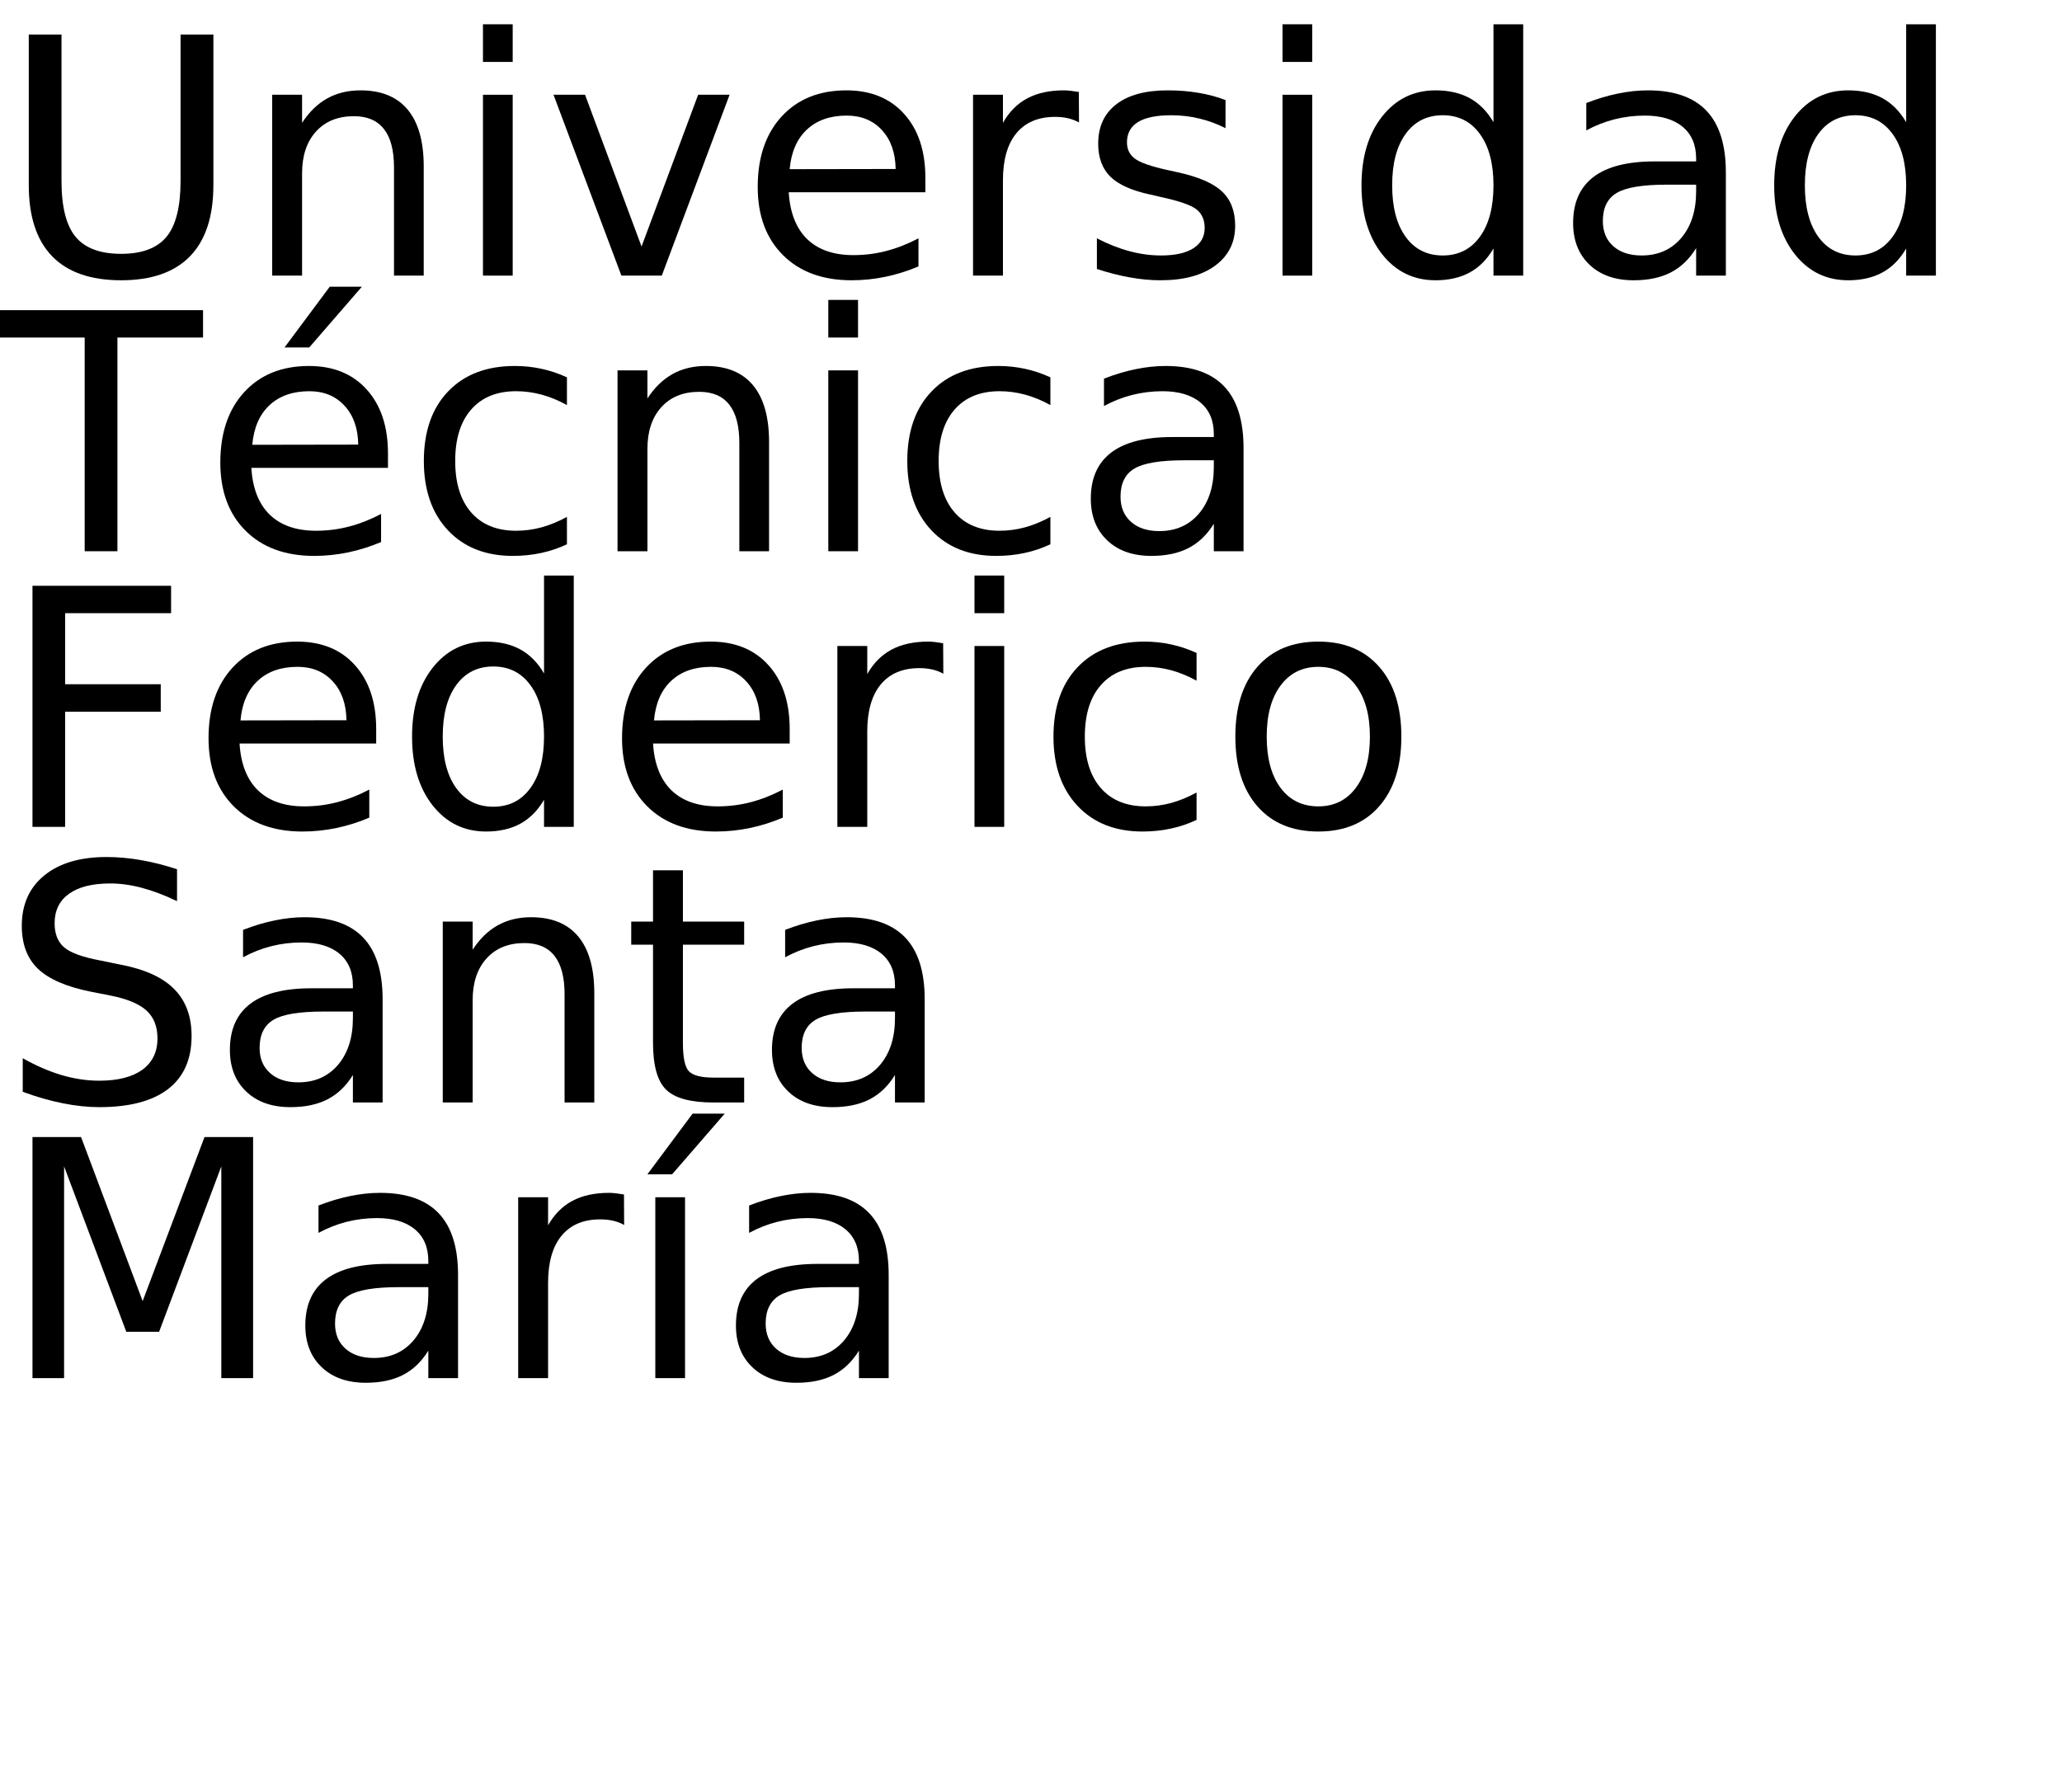
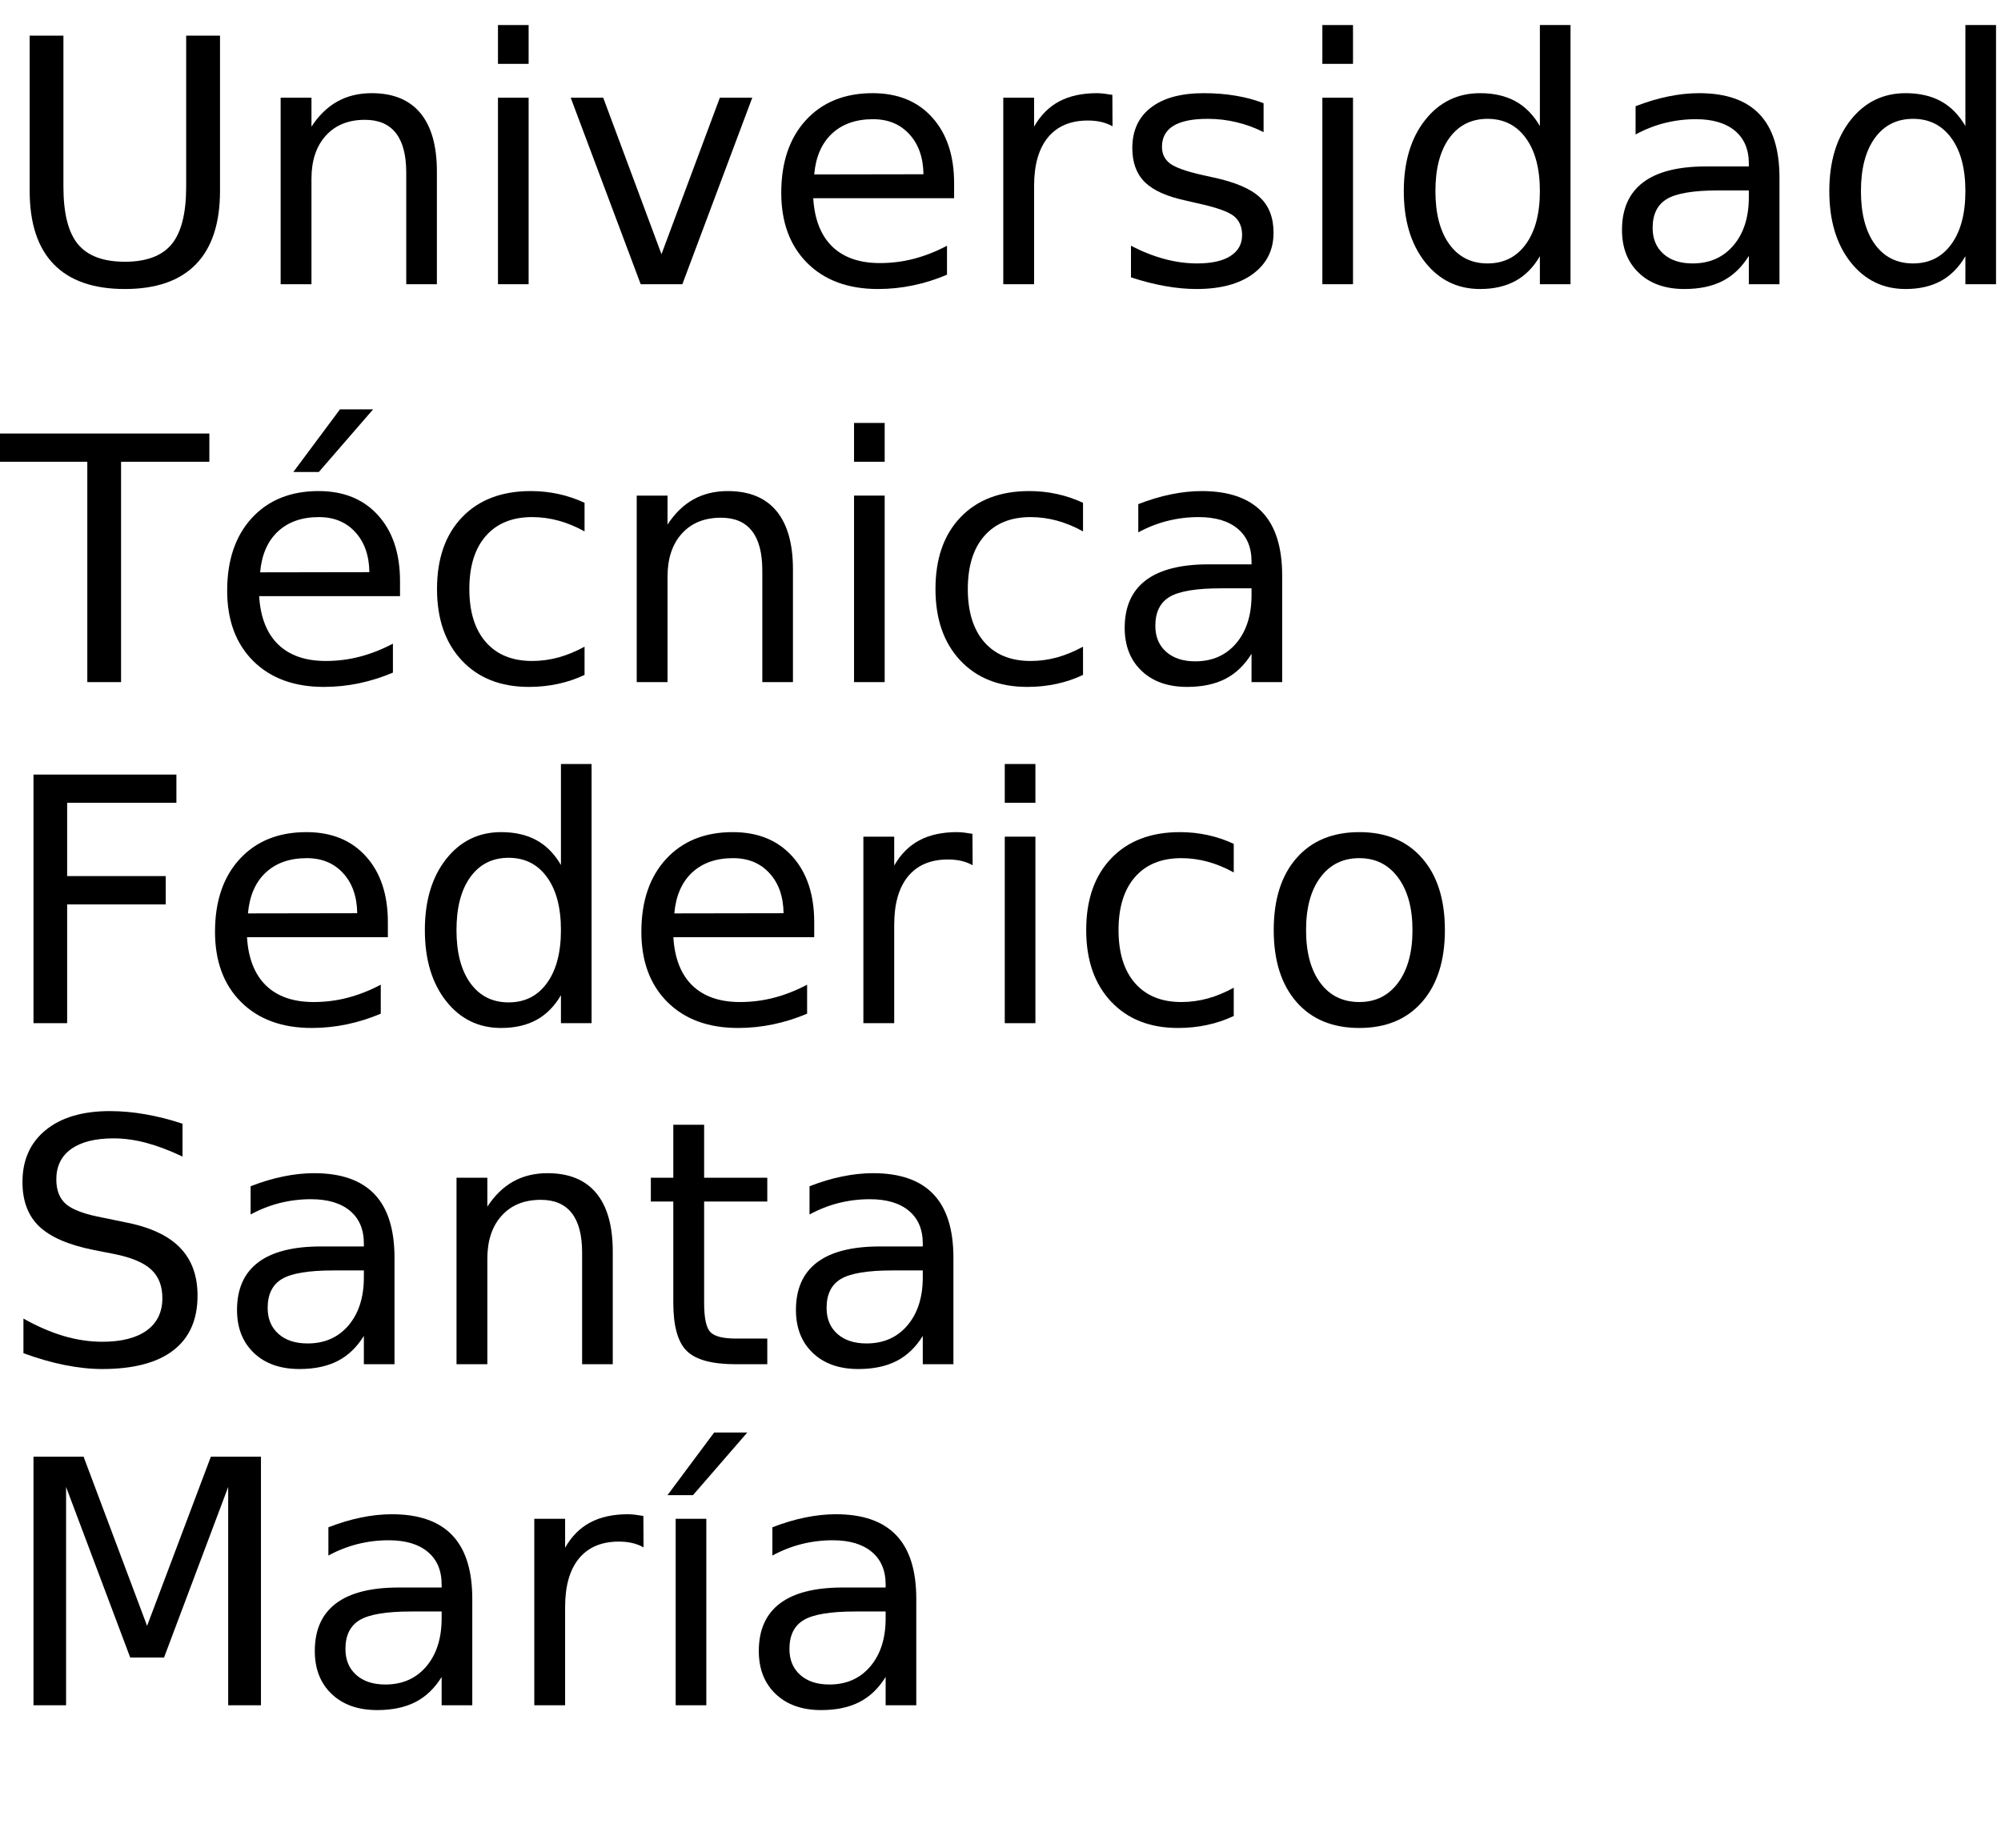
- <svg xmlns="http://www.w3.org/2000/svg" xmlns:xlink="http://www.w3.org/1999/xlink" width="374" height="325" viewBox="0 0 374 325">
+ <svg xmlns="http://www.w3.org/2000/svg" xmlns:xlink="http://www.w3.org/1999/xlink" width="352" height="325" viewBox="0 0 352 325">
  <defs>
    <g>
      <g id="glyph-0-0">
        <path d="M 5.219 -43.734 L 11.156 -43.734 L 11.156 -17.172 C 11.156 -12.484 12.004 -9.109 13.703 -7.047 C 15.41 -4.984 18.164 -3.953 21.969 -3.953 C 25.758 -3.953 28.504 -4.984 30.203 -7.047 C 31.898 -9.109 32.75 -12.484 32.75 -17.172 L 32.75 -43.734 L 38.703 -43.734 L 38.703 -16.438 C 38.703 -10.727 37.289 -6.422 34.469 -3.516 C 31.645 -0.609 27.477 0.844 21.969 0.844 C 16.445 0.844 12.273 -0.609 9.453 -3.516 C 6.629 -6.422 5.219 -10.727 5.219 -16.438 Z M 5.219 -43.734 " />
      </g>
      <g id="glyph-0-1">
        <path d="M 32.938 -19.812 L 32.938 0 L 27.547 0 L 27.547 -19.625 C 27.547 -22.727 26.938 -25.051 25.719 -26.594 C 24.508 -28.145 22.695 -28.922 20.281 -28.922 C 17.363 -28.922 15.066 -27.988 13.391 -26.125 C 11.711 -24.27 10.875 -21.742 10.875 -18.547 L 10.875 0 L 5.453 0 L 5.453 -32.812 L 10.875 -32.812 L 10.875 -27.719 C 12.156 -29.688 13.672 -31.16 15.422 -32.141 C 17.172 -33.117 19.188 -33.609 21.469 -33.609 C 25.238 -33.609 28.094 -32.441 30.031 -30.109 C 31.969 -27.773 32.938 -24.344 32.938 -19.812 Z M 32.938 -19.812 " />
      </g>
      <g id="glyph-0-2">
        <path d="M 5.656 -32.812 L 11.047 -32.812 L 11.047 0 L 5.656 0 Z M 5.656 -45.594 L 11.047 -45.594 L 11.047 -38.766 L 5.656 -38.766 Z M 5.656 -45.594 " />
      </g>
      <g id="glyph-0-3">
        <path d="M 1.781 -32.812 L 7.5 -32.812 L 17.75 -5.281 L 28.016 -32.812 L 33.719 -32.812 L 21.422 0 L 14.094 0 Z M 1.781 -32.812 " />
      </g>
      <g id="glyph-0-4">
        <path d="M 33.719 -17.75 L 33.719 -15.125 L 8.938 -15.125 C 9.164 -11.406 10.281 -8.57 12.281 -6.625 C 14.289 -4.688 17.082 -3.719 20.656 -3.719 C 22.727 -3.719 24.734 -3.973 26.672 -4.484 C 28.617 -4.992 30.551 -5.754 32.469 -6.766 L 32.469 -1.672 C 30.531 -0.848 28.547 -0.223 26.516 0.203 C 24.484 0.629 22.422 0.844 20.328 0.844 C 15.098 0.844 10.953 -0.676 7.891 -3.719 C 4.836 -6.77 3.312 -10.891 3.312 -16.078 C 3.312 -21.453 4.758 -25.719 7.656 -28.875 C 10.562 -32.031 14.473 -33.609 19.391 -33.609 C 23.805 -33.609 27.297 -32.188 29.859 -29.344 C 32.43 -26.5 33.719 -22.633 33.719 -17.75 Z M 28.328 -19.344 C 28.285 -22.289 27.457 -24.641 25.844 -26.391 C 24.238 -28.148 22.109 -29.031 19.453 -29.031 C 16.441 -29.031 14.031 -28.18 12.219 -26.484 C 10.414 -24.785 9.379 -22.395 9.109 -19.312 Z M 28.328 -19.344 " />
      </g>
      <g id="glyph-0-5">
        <path d="M 24.672 -27.781 C 24.066 -28.125 23.406 -28.379 22.688 -28.547 C 21.977 -28.711 21.191 -28.797 20.328 -28.797 C 17.285 -28.797 14.945 -27.805 13.312 -25.828 C 11.688 -23.848 10.875 -21 10.875 -17.281 L 10.875 0 L 5.453 0 L 5.453 -32.812 L 10.875 -32.812 L 10.875 -27.719 C 12 -29.707 13.469 -31.188 15.281 -32.156 C 17.102 -33.125 19.316 -33.609 21.922 -33.609 C 22.285 -33.609 22.691 -33.582 23.141 -33.531 C 23.586 -33.477 24.086 -33.406 24.641 -33.312 Z M 24.672 -27.781 " />
      </g>
      <g id="glyph-0-6">
        <path d="M 26.578 -31.844 L 26.578 -26.75 C 25.047 -27.531 23.457 -28.113 21.812 -28.5 C 20.176 -28.895 18.484 -29.094 16.734 -29.094 C 14.055 -29.094 12.047 -28.68 10.703 -27.859 C 9.367 -27.035 8.703 -25.805 8.703 -24.172 C 8.703 -22.922 9.18 -21.938 10.141 -21.219 C 11.098 -20.508 13.02 -19.832 15.906 -19.188 L 17.75 -18.781 C 21.582 -17.957 24.301 -16.797 25.906 -15.297 C 27.52 -13.805 28.328 -11.723 28.328 -9.047 C 28.328 -6.004 27.117 -3.594 24.703 -1.812 C 22.297 -0.039 18.984 0.844 14.766 0.844 C 13.004 0.844 11.172 0.672 9.266 0.328 C 7.367 -0.004 5.363 -0.516 3.25 -1.203 L 3.25 -6.766 C 5.238 -5.734 7.203 -4.957 9.141 -4.438 C 11.078 -3.914 12.992 -3.656 14.891 -3.656 C 17.422 -3.656 19.367 -4.086 20.734 -4.953 C 22.109 -5.828 22.797 -7.055 22.797 -8.641 C 22.797 -10.109 22.301 -11.234 21.312 -12.016 C 20.32 -12.797 18.16 -13.547 14.828 -14.266 L 12.953 -14.703 C 9.609 -15.41 7.191 -16.488 5.703 -17.938 C 4.223 -19.395 3.484 -21.395 3.484 -23.938 C 3.484 -27.02 4.578 -29.398 6.766 -31.078 C 8.953 -32.766 12.055 -33.609 16.078 -33.609 C 18.078 -33.609 19.953 -33.457 21.703 -33.156 C 23.461 -32.863 25.086 -32.426 26.578 -31.844 Z M 26.578 -31.844 " />
      </g>
      <g id="glyph-0-7">
        <path d="M 27.25 -27.828 L 27.25 -45.594 L 32.641 -45.594 L 32.641 0 L 27.25 0 L 27.25 -4.922 C 26.113 -2.973 24.68 -1.523 22.953 -0.578 C 21.223 0.367 19.148 0.844 16.734 0.844 C 12.766 0.844 9.535 -0.734 7.047 -3.891 C 4.555 -7.055 3.312 -11.219 3.312 -16.375 C 3.312 -21.531 4.555 -25.691 7.047 -28.859 C 9.535 -32.023 12.766 -33.609 16.734 -33.609 C 19.148 -33.609 21.223 -33.133 22.953 -32.188 C 24.68 -31.238 26.113 -29.785 27.25 -27.828 Z M 8.875 -16.375 C 8.875 -12.414 9.688 -9.305 11.312 -7.047 C 12.945 -4.785 15.191 -3.656 18.047 -3.656 C 20.898 -3.656 23.145 -4.785 24.781 -7.047 C 26.426 -9.305 27.25 -12.414 27.25 -16.375 C 27.25 -20.344 26.426 -23.453 24.781 -25.703 C 23.145 -27.961 20.898 -29.094 18.047 -29.094 C 15.191 -29.094 12.945 -27.961 11.312 -25.703 C 9.688 -23.453 8.875 -20.344 8.875 -16.375 Z M 8.875 -16.375 " />
      </g>
      <g id="glyph-0-8">
        <path d="M 20.562 -16.5 C 16.207 -16.5 13.191 -16 11.516 -15 C 9.836 -14 9 -12.301 9 -9.906 C 9 -7.988 9.629 -6.469 10.891 -5.344 C 12.148 -4.219 13.863 -3.656 16.031 -3.656 C 19.02 -3.656 21.414 -4.711 23.219 -6.828 C 25.02 -8.953 25.922 -11.773 25.922 -15.297 L 25.922 -16.5 Z M 31.312 -18.719 L 31.312 0 L 25.922 0 L 25.922 -4.984 C 24.691 -2.992 23.16 -1.523 21.328 -0.578 C 19.492 0.367 17.25 0.844 14.594 0.844 C 11.227 0.844 8.555 -0.098 6.578 -1.984 C 4.598 -3.867 3.609 -6.391 3.609 -9.547 C 3.609 -13.242 4.844 -16.031 7.312 -17.906 C 9.781 -19.781 13.469 -20.719 18.375 -20.719 L 25.922 -20.719 L 25.922 -21.234 C 25.922 -23.723 25.102 -25.645 23.469 -27 C 21.844 -28.352 19.555 -29.031 16.609 -29.031 C 14.734 -29.031 12.906 -28.805 11.125 -28.359 C 9.352 -27.91 7.645 -27.238 6 -26.344 L 6 -31.312 C 7.977 -32.082 9.895 -32.656 11.75 -33.031 C 13.602 -33.414 15.41 -33.609 17.172 -33.609 C 21.91 -33.609 25.453 -32.375 27.797 -29.906 C 30.141 -27.445 31.312 -23.719 31.312 -18.719 Z M 31.312 -18.719 " />
      </g>
      <g id="glyph-0-9">
        <path d="M -0.172 -43.734 L 36.828 -43.734 L 36.828 -38.766 L 21.297 -38.766 L 21.297 0 L 15.359 0 L 15.359 -38.766 L -0.172 -38.766 Z M -0.172 -43.734 " />
      </g>
      <g id="glyph-0-10">
        <path d="M 33.719 -17.75 L 33.719 -15.125 L 8.938 -15.125 C 9.164 -11.406 10.281 -8.57 12.281 -6.625 C 14.289 -4.688 17.082 -3.719 20.656 -3.719 C 22.727 -3.719 24.734 -3.973 26.672 -4.484 C 28.617 -4.992 30.551 -5.754 32.469 -6.766 L 32.469 -1.672 C 30.531 -0.848 28.547 -0.223 26.516 0.203 C 24.484 0.629 22.422 0.844 20.328 0.844 C 15.098 0.844 10.953 -0.676 7.891 -3.719 C 4.836 -6.77 3.312 -10.891 3.312 -16.078 C 3.312 -21.453 4.758 -25.719 7.656 -28.875 C 10.562 -32.031 14.473 -33.609 19.391 -33.609 C 23.805 -33.609 27.297 -32.188 29.859 -29.344 C 32.43 -26.5 33.719 -22.633 33.719 -17.75 Z M 28.328 -19.344 C 28.285 -22.289 27.457 -24.641 25.844 -26.391 C 24.238 -28.148 22.109 -29.031 19.453 -29.031 C 16.441 -29.031 14.031 -28.18 12.219 -26.484 C 10.414 -24.785 9.379 -22.395 9.109 -19.312 Z M 23.156 -47.984 L 28.984 -47.984 L 19.438 -36.969 L 14.953 -36.969 Z M 23.156 -47.984 " />
      </g>
      <g id="glyph-0-11">
        <path d="M 29.266 -31.547 L 29.266 -26.516 C 27.742 -27.359 26.219 -27.988 24.688 -28.406 C 23.156 -28.82 21.609 -29.031 20.047 -29.031 C 16.547 -29.031 13.828 -27.922 11.891 -25.703 C 9.961 -23.492 9 -20.383 9 -16.375 C 9 -12.375 9.961 -9.266 11.891 -7.047 C 13.828 -4.828 16.547 -3.719 20.047 -3.719 C 21.609 -3.719 23.156 -3.926 24.688 -4.344 C 26.219 -4.77 27.742 -5.398 29.266 -6.234 L 29.266 -1.266 C 27.766 -0.555 26.207 -0.031 24.594 0.312 C 22.977 0.664 21.266 0.844 19.453 0.844 C 14.516 0.844 10.586 -0.707 7.672 -3.812 C 4.766 -6.914 3.312 -11.102 3.312 -16.375 C 3.312 -21.727 4.781 -25.938 7.719 -29 C 10.656 -32.07 14.688 -33.609 19.812 -33.609 C 21.469 -33.609 23.086 -33.438 24.672 -33.094 C 26.254 -32.75 27.785 -32.234 29.266 -31.547 Z M 29.266 -31.547 " />
      </g>
      <g id="glyph-0-12">
        <path d="M 5.891 -43.734 L 31.031 -43.734 L 31.031 -38.766 L 11.812 -38.766 L 11.812 -25.875 L 29.156 -25.875 L 29.156 -20.891 L 11.812 -20.891 L 11.812 0 L 5.891 0 Z M 5.891 -43.734 " />
      </g>
      <g id="glyph-0-13">
        <path d="M 18.375 -29.031 C 15.477 -29.031 13.191 -27.898 11.516 -25.641 C 9.836 -23.391 9 -20.301 9 -16.375 C 9 -12.445 9.832 -9.352 11.5 -7.094 C 13.164 -4.844 15.457 -3.719 18.375 -3.719 C 21.238 -3.719 23.508 -4.848 25.188 -7.109 C 26.875 -9.379 27.719 -12.469 27.719 -16.375 C 27.719 -20.258 26.875 -23.336 25.188 -25.609 C 23.508 -27.891 21.238 -29.031 18.375 -29.031 Z M 18.375 -33.609 C 23.062 -33.609 26.738 -32.082 29.406 -29.031 C 32.082 -25.988 33.422 -21.77 33.422 -16.375 C 33.422 -11.008 32.082 -6.797 29.406 -3.734 C 26.738 -0.68 23.062 0.844 18.375 0.844 C 13.664 0.844 9.977 -0.68 7.312 -3.734 C 4.645 -6.797 3.312 -11.008 3.312 -16.375 C 3.312 -21.77 4.645 -25.988 7.312 -29.031 C 9.977 -32.082 13.664 -33.609 18.375 -33.609 Z M 18.375 -33.609 " />
      </g>
      <g id="glyph-0-14">
        <path d="M 32.109 -42.312 L 32.109 -36.531 C 29.859 -37.602 27.738 -38.406 25.75 -38.938 C 23.758 -39.469 21.836 -39.734 19.984 -39.734 C 16.754 -39.734 14.266 -39.109 12.516 -37.859 C 10.773 -36.609 9.906 -34.828 9.906 -32.516 C 9.906 -30.586 10.484 -29.129 11.641 -28.141 C 12.805 -27.148 15.008 -26.352 18.25 -25.75 L 21.828 -25.016 C 26.242 -24.18 29.5 -22.703 31.594 -20.578 C 33.695 -18.461 34.75 -15.629 34.75 -12.078 C 34.75 -7.836 33.328 -4.625 30.484 -2.438 C 27.641 -0.25 23.473 0.844 17.984 0.844 C 15.922 0.844 13.719 0.609 11.375 0.141 C 9.039 -0.328 6.625 -1.02 4.125 -1.938 L 4.125 -8.031 C 6.531 -6.676 8.883 -5.656 11.188 -4.969 C 13.5 -4.289 15.766 -3.953 17.984 -3.953 C 21.367 -3.953 23.977 -4.613 25.812 -5.938 C 27.645 -7.27 28.562 -9.164 28.562 -11.625 C 28.562 -13.781 27.898 -15.461 26.578 -16.672 C 25.266 -17.879 23.102 -18.785 20.094 -19.391 L 16.5 -20.094 C 12.082 -20.977 8.883 -22.359 6.906 -24.234 C 4.938 -26.109 3.953 -28.711 3.953 -32.047 C 3.953 -35.922 5.312 -38.969 8.031 -41.188 C 10.758 -43.414 14.52 -44.531 19.312 -44.531 C 21.363 -44.531 23.453 -44.344 25.578 -43.969 C 27.703 -43.602 29.879 -43.051 32.109 -42.312 Z M 32.109 -42.312 " />
      </g>
      <g id="glyph-0-15">
        <path d="M 10.984 -42.125 L 10.984 -32.812 L 22.094 -32.812 L 22.094 -28.625 L 10.984 -28.625 L 10.984 -10.812 C 10.984 -8.133 11.348 -6.414 12.078 -5.656 C 12.816 -4.895 14.305 -4.516 16.547 -4.516 L 22.094 -4.516 L 22.094 0 L 16.547 0 C 12.391 0 9.52 -0.773 7.938 -2.328 C 6.352 -3.879 5.562 -6.707 5.562 -10.812 L 5.562 -28.625 L 1.609 -28.625 L 1.609 -32.812 L 5.562 -32.812 L 5.562 -42.125 Z M 10.984 -42.125 " />
      </g>
      <g id="glyph-0-16">
        <path d="M 5.891 -43.734 L 14.703 -43.734 L 25.875 -13.969 L 37.094 -43.734 L 45.906 -43.734 L 45.906 0 L 40.141 0 L 40.141 -38.406 L 28.859 -8.406 L 22.906 -8.406 L 11.625 -38.406 L 11.625 0 L 5.891 0 Z M 5.891 -43.734 " />
      </g>
      <g id="glyph-0-17">
        <path d="M 12.422 -47.984 L 18.25 -47.984 L 8.703 -36.969 L 4.219 -36.969 Z M 5.656 -32.812 L 11.047 -32.812 L 11.047 0 L 5.656 0 Z M 8.344 -33.609 Z M 8.344 -33.609 " />
      </g>
    </g>
  </defs>
  <g fill="rgb(0%, 0%, 0%)" fill-opacity="1">
    <use xlink:href="#glyph-0-0" x="0" y="50" />
    <use xlink:href="#glyph-0-1" x="43.916" y="50" />
    <use xlink:href="#glyph-0-2" x="81.943" y="50" />
    <use xlink:href="#glyph-0-3" x="98.613" y="50" />
    <use xlink:href="#glyph-0-4" x="134.121" y="50" />
    <use xlink:href="#glyph-0-5" x="171.035" y="50" />
    <use xlink:href="#glyph-0-6" x="195.703" y="50" />
    <use xlink:href="#glyph-0-2" x="226.963" y="50" />
    <use xlink:href="#glyph-0-7" x="243.633" y="50" />
    <use xlink:href="#glyph-0-8" x="281.719" y="50" />
    <use xlink:href="#glyph-0-7" x="318.486" y="50" />
  </g>
  <g fill="rgb(0%, 0%, 0%)" fill-opacity="1">
-     <use xlink:href="#glyph-0-9" x="0" y="100" />
-     <use xlink:href="#glyph-0-10" x="36.65" y="100" />
-     <use xlink:href="#glyph-0-11" x="73.564" y="100" />
-     <use xlink:href="#glyph-0-1" x="106.553" y="100" />
-     <use xlink:href="#glyph-0-2" x="144.58" y="100" />
-     <use xlink:href="#glyph-0-11" x="161.25" y="100" />
-     <use xlink:href="#glyph-0-8" x="194.238" y="100" />
+     <use xlink:href="#glyph-0-9" x="0" y="120" />
+     <use xlink:href="#glyph-0-10" x="36.65" y="120" />
+     <use xlink:href="#glyph-0-11" x="73.564" y="120" />
+     <use xlink:href="#glyph-0-1" x="106.553" y="120" />
+     <use xlink:href="#glyph-0-2" x="144.58" y="120" />
+     <use xlink:href="#glyph-0-11" x="161.25" y="120" />
+     <use xlink:href="#glyph-0-8" x="194.238" y="120" />
  </g>
  <g fill="rgb(0%, 0%, 0%)" fill-opacity="1">
-     <use xlink:href="#glyph-0-12" x="0" y="150" />
-     <use xlink:href="#glyph-0-4" x="34.512" y="150" />
-     <use xlink:href="#glyph-0-7" x="71.426" y="150" />
-     <use xlink:href="#glyph-0-4" x="109.512" y="150" />
-     <use xlink:href="#glyph-0-5" x="146.426" y="150" />
-     <use xlink:href="#glyph-0-2" x="171.094" y="150" />
-     <use xlink:href="#glyph-0-11" x="187.764" y="150" />
-     <use xlink:href="#glyph-0-13" x="220.752" y="150" />
+     <use xlink:href="#glyph-0-12" x="0" y="180" />
+     <use xlink:href="#glyph-0-4" x="34.512" y="180" />
+     <use xlink:href="#glyph-0-7" x="71.426" y="180" />
+     <use xlink:href="#glyph-0-4" x="109.512" y="180" />
+     <use xlink:href="#glyph-0-5" x="146.426" y="180" />
+     <use xlink:href="#glyph-0-2" x="171.094" y="180" />
+     <use xlink:href="#glyph-0-11" x="187.764" y="180" />
+     <use xlink:href="#glyph-0-13" x="220.752" y="180" />
  </g>
  <g fill="rgb(0%, 0%, 0%)" fill-opacity="1">
-     <use xlink:href="#glyph-0-14" x="0" y="200" />
-     <use xlink:href="#glyph-0-8" x="38.086" y="200" />
-     <use xlink:href="#glyph-0-1" x="74.854" y="200" />
-     <use xlink:href="#glyph-0-15" x="112.881" y="200" />
-     <use xlink:href="#glyph-0-8" x="136.406" y="200" />
+     <use xlink:href="#glyph-0-14" x="0" y="240" />
+     <use xlink:href="#glyph-0-8" x="38.086" y="240" />
+     <use xlink:href="#glyph-0-1" x="74.854" y="240" />
+     <use xlink:href="#glyph-0-15" x="112.881" y="240" />
+     <use xlink:href="#glyph-0-8" x="136.406" y="240" />
  </g>
  <g fill="rgb(0%, 0%, 0%)" fill-opacity="1">
-     <use xlink:href="#glyph-0-16" x="0" y="250" />
-     <use xlink:href="#glyph-0-8" x="51.768" y="250" />
-     <use xlink:href="#glyph-0-5" x="88.535" y="250" />
-     <use xlink:href="#glyph-0-17" x="113.203" y="250" />
-     <use xlink:href="#glyph-0-8" x="129.873" y="250" />
+     <use xlink:href="#glyph-0-16" x="0" y="300" />
+     <use xlink:href="#glyph-0-8" x="51.768" y="300" />
+     <use xlink:href="#glyph-0-5" x="88.535" y="300" />
+     <use xlink:href="#glyph-0-17" x="113.203" y="300" />
+     <use xlink:href="#glyph-0-8" x="129.873" y="300" />
  </g>
</svg>
